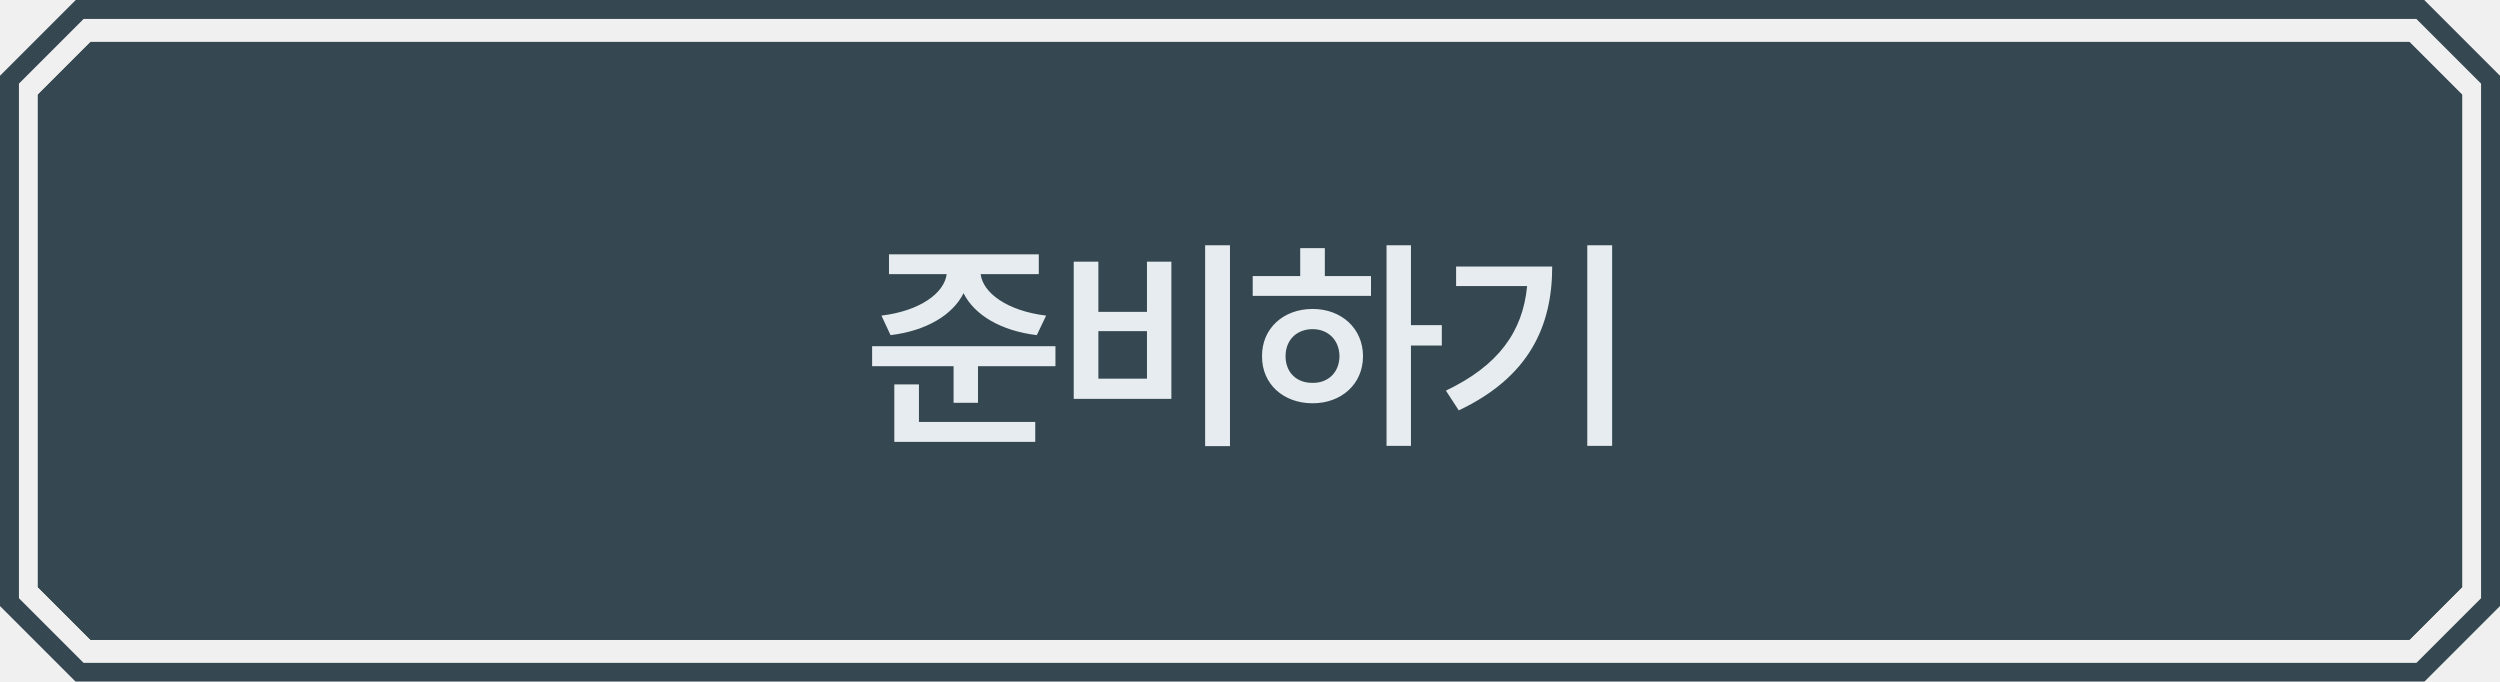
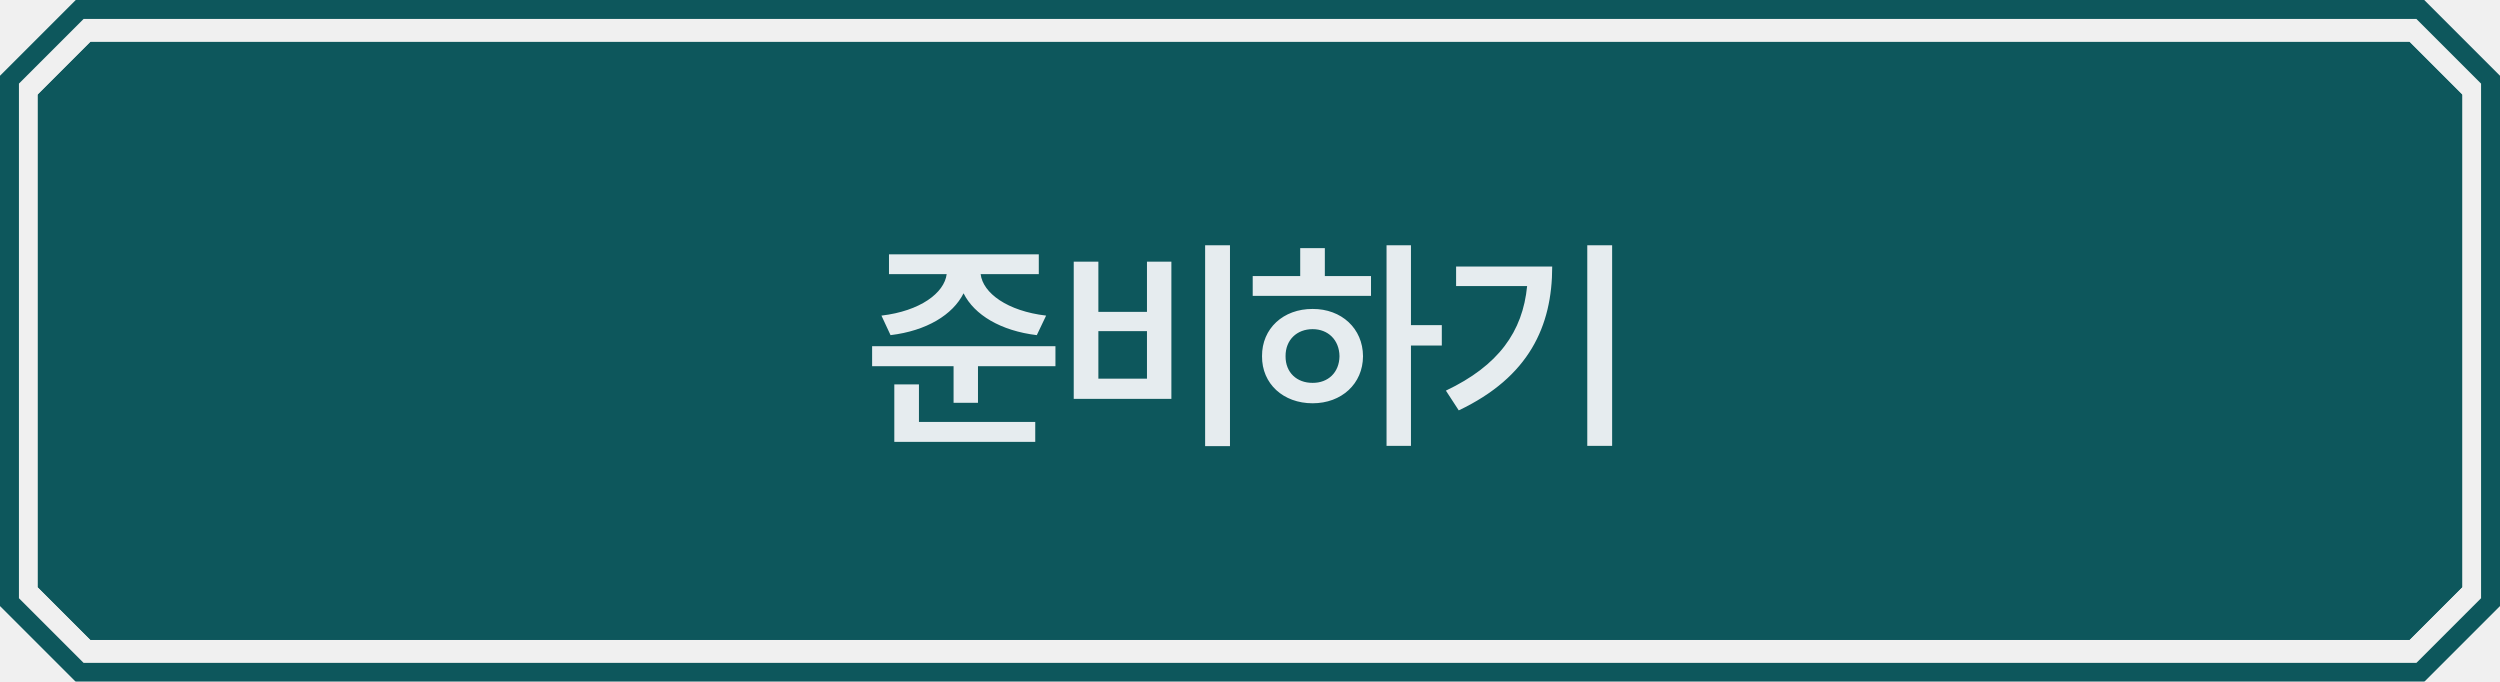
<svg xmlns="http://www.w3.org/2000/svg" width="264" height="72" viewBox="0 0 264 72" fill="none">
-   <g clip-path="url(#clip0_679_1816)">
-     <mask id="path-1-inside-1_679_1816" fill="white">
+   <g clip-path="url(#clip0_793_3959)">
+     <mask id="path-1-inside-1_793_3959" fill="white">
      <path d="M256 0L264 8V64L256 72H8L0 64V8L8 0H256Z" />
    </mask>
-     <path d="M256 0L257.414 -1.414L256.828 -2H256V0ZM264 8H266V7.172L265.414 6.586L264 8ZM264 64L265.414 65.414L266 64.828V64H264ZM256 72V74H256.828L257.414 73.414L256 72ZM8 72L6.586 73.414L7.172 74H8V72ZM0 64H-2V64.828L-1.414 65.414L0 64ZM0 8L-1.414 6.586L-2 7.172V8H0ZM8 0V-2H7.172L6.586 -1.414L8 0ZM256 0L254.586 1.414L262.586 9.414L264 8L265.414 6.586L257.414 -1.414L256 0ZM264 8H262V64H264H266V8H264ZM264 64L262.586 62.586L254.586 70.586L256 72L257.414 73.414L265.414 65.414L264 64ZM256 72V70H8V72V74H256V72ZM8 72L9.414 70.586L1.414 62.586L0 64L-1.414 65.414L6.586 73.414L8 72ZM0 64H2V8H0H-2V64H0ZM0 8L1.414 9.414L9.414 1.414L8 0L6.586 -1.414L-1.414 6.586L0 8ZM8 0V2H256V0V-2H8V0Z" fill="#354750" mask="url(#path-1-inside-1_679_1816)" />
-     <mask id="path-3-inside-2_679_1816" fill="white">
-       <path d="M260 10V62L254.431 67.569H9.569L4 62V10L9.569 4.431H254.431L260 10Z" />
+     <path d="M256 0L257.414 -1.414L256.828 -2H256V0ZM264 8H266V7.172L265.414 6.586L264 8ZM264 64L265.414 65.414L266 64.828V64H264ZM256 72V74H256.828L257.414 73.414L256 72ZM8 72L6.586 73.414L7.172 74H8V72ZM0 64H-2V64.828L-1.414 65.414L0 64ZM0 8L-1.414 6.586L-2 7.172V8H0ZM8 0V-2H7.172L6.586 -1.414L8 0ZM256 0L254.586 1.414L262.586 9.414L264 8L265.414 6.586L257.414 -1.414L256 0ZM264 8H262V64H264H266V8H264ZM264 64L262.586 62.586L254.586 70.586L256 72L257.414 73.414L265.414 65.414L264 64ZM256 72V70H8V72V74H256V72ZM8 72L9.414 70.586L1.414 62.586L0 64L-1.414 65.414L6.586 73.414L8 72ZM0 64H2V8H0H-2V64H0ZM0 8L1.414 9.414L9.414 1.414L8 0L6.586 -1.414L-1.414 6.586L0 8ZM8 0V2H256V0V-2H8V0Z" fill="#0D575C" mask="url(#path-1-inside-1_793_3959)" />
+     <mask id="path-3-inside-2_793_3959" fill="white">
+       <path d="M260 10V62L254.432 67.568H9.568L4 62V10L9.57 4.43H254.43L260 10Z" />
    </mask>
-     <path d="M260 10V62L254.431 67.569H9.569L4 62V10L9.569 4.431H254.431L260 10Z" fill="#354750" />
-     <path d="M260 10H261V9.586L260.707 9.293L260 10ZM260 62L260.707 62.707L261 62.414V62H260ZM254.431 67.569V68.569H254.845L255.138 68.276L254.431 67.569ZM9.569 67.569L8.862 68.276L9.155 68.569H9.569V67.569ZM4 62H3V62.414L3.293 62.707L4 62ZM4 10L3.293 9.293L3 9.586V10H4ZM9.569 4.431V3.431H9.155L8.862 3.724L9.569 4.431ZM254.431 4.431L255.138 3.724L254.845 3.431H254.431V4.431ZM260 10H259V62H260H261V10H260ZM260 62L259.293 61.293L253.724 66.862L254.431 67.569L255.138 68.276L260.707 62.707L260 62ZM254.431 67.569V66.569H9.569V67.569V68.569H254.431V67.569ZM9.569 67.569L10.276 66.862L4.707 61.293L4 62L3.293 62.707L8.862 68.276L9.569 67.569ZM4 62H5V10H4H3V62H4ZM4 10L4.707 10.707L10.276 5.138L9.569 4.431L8.862 3.724L3.293 9.293L4 10ZM9.569 4.431V5.431H254.431V4.431V3.431H9.569V4.431ZM254.431 4.431L253.724 5.138L259.293 10.707L260 10L260.707 9.293L255.138 3.724L254.431 4.431Z" fill="#354750" mask="url(#path-3-inside-2_679_1816)" />
-     <path d="M109.697 26.859V28.945H103.556C103.791 30.938 106.38 32.836 110.47 33.328L109.486 35.391C105.689 34.934 102.888 33.258 101.752 30.961C100.615 33.246 97.838 34.934 94.041 35.391L93.08 33.328C97.169 32.836 99.724 30.938 99.97 28.945H93.877V26.859H109.697ZM111.455 36.562V38.672H103.275V42.539H100.697V38.672H92.095V36.562H111.455ZM109.322 44.555V46.664H94.439V40.594H97.041V44.555H109.322ZM129.886 25.898V47.109H127.261V25.898H129.886ZM115.988 27.633V32.93H121.12V27.633H123.698V42.117H113.386V27.633H115.988ZM115.988 39.984H121.12V34.969H115.988V39.984ZM148.997 25.898V34.336H152.255V36.492H148.997V47.086H146.419V25.898H148.997ZM144.778 29.156V31.242H132.286V29.156H137.302V26.203H139.903V29.156H144.778ZM138.614 32.625C141.661 32.625 143.934 34.688 143.934 37.617C143.934 40.547 141.661 42.586 138.614 42.586C135.52 42.586 133.247 40.547 133.27 37.617C133.247 34.688 135.52 32.625 138.614 32.625ZM138.614 34.758C136.95 34.758 135.755 35.883 135.755 37.617C135.755 39.352 136.95 40.453 138.614 40.43C140.231 40.453 141.427 39.352 141.45 37.617C141.427 35.883 140.231 34.758 138.614 34.758ZM170.241 25.898V47.086H167.616V25.898H170.241ZM163.913 28.148C163.913 34.453 161.475 39.82 154.045 43.336L152.686 41.25C158.229 38.613 160.807 35.027 161.264 30.211H153.764V28.148H163.913Z" fill="#E6ECEF" />
+     <path d="M260 10V62L254.432 67.568H9.568L4 62V10L9.57 4.43H254.43L260 10Z" fill="#0D575C" />
+     <path d="M260 10H261V9.586L260.707 9.293L260 10ZM260 62L260.707 62.707L261 62.414V62H260ZM254.432 67.568V68.568H254.846L255.139 68.275L254.432 67.568ZM9.568 67.568L8.861 68.275L9.154 68.568H9.568V67.568ZM4 62H3V62.414L3.293 62.707L4 62ZM4 10L3.293 9.293L3 9.586V10H4ZM9.57 4.43V3.43H9.156L8.863 3.723L9.57 4.43ZM254.43 4.43L255.137 3.723L254.844 3.43H254.43V4.43ZM260 10H259V62H260H261V10H260ZM260 62L259.293 61.293L253.725 66.861L254.432 67.568L255.139 68.275L260.707 62.707L260 62ZM254.432 67.568V66.568H9.568V67.568V68.568H254.432V67.568ZM9.568 67.568L10.275 66.861L4.707 61.293L4 62L3.293 62.707L8.861 68.275L9.568 67.568ZM4 62H5V10H4H3V62H4ZM4 10L4.707 10.707L10.277 5.137L9.57 4.43L8.863 3.723L3.293 9.293L4 10ZM9.57 4.43V5.43H254.43V4.43V3.43H9.57V4.43ZM254.43 4.43L253.723 5.137L259.293 10.707L260 10L260.707 9.293L255.137 3.723L254.43 4.43Z" fill="#0D575C" mask="url(#path-3-inside-2_793_3959)" />
+     <path d="M109.697 26.859V28.945H103.556C103.791 30.949 106.38 32.848 110.47 33.328L109.486 35.391C105.689 34.934 102.888 33.258 101.752 30.973C100.615 33.246 97.838 34.934 94.041 35.391L93.08 33.328C97.169 32.848 99.724 30.938 99.97 28.945H93.877V26.859H109.697ZM92.095 38.672V36.562H111.455V38.672H103.275V42.539H100.697V38.672H92.095ZM94.439 46.664V40.594H97.041V44.555H109.322V46.664H94.439ZM129.886 25.898V47.109H127.261V25.898H129.886ZM113.386 42.117V27.633H115.988V32.93H121.12V27.633H123.698V42.117H113.386ZM115.988 39.984H121.12V34.969H115.988V39.984ZM148.997 25.898V34.336H152.255V36.492H148.997V47.086H146.419V25.898H148.997ZM132.286 31.242V29.156H137.302V26.203H139.903V29.156H144.778V31.242H132.286ZM133.27 37.617C133.247 34.688 135.52 32.613 138.614 32.625C141.661 32.613 143.923 34.688 143.934 37.617C143.923 40.535 141.661 42.586 138.614 42.586C135.52 42.586 133.247 40.535 133.27 37.617ZM135.755 37.617C135.743 39.34 136.95 40.441 138.614 40.43C140.243 40.441 141.427 39.34 141.45 37.617C141.427 35.895 140.243 34.758 138.614 34.758C136.95 34.758 135.743 35.895 135.755 37.617ZM170.241 25.898V47.086H167.616V25.898H170.241ZM152.686 41.25C158.241 38.613 160.795 35.027 161.264 30.211H153.764V28.148H163.913C163.913 34.453 161.463 39.809 154.045 43.336L152.686 41.25Z" fill="#E6ECEF" />
  </g>
  <defs>
-     <clipPath id="clip0_679_1816">
+     <clipPath id="clip0_793_3959">
      <rect width="264" height="72" fill="white" />
    </clipPath>
  </defs>
</svg>
